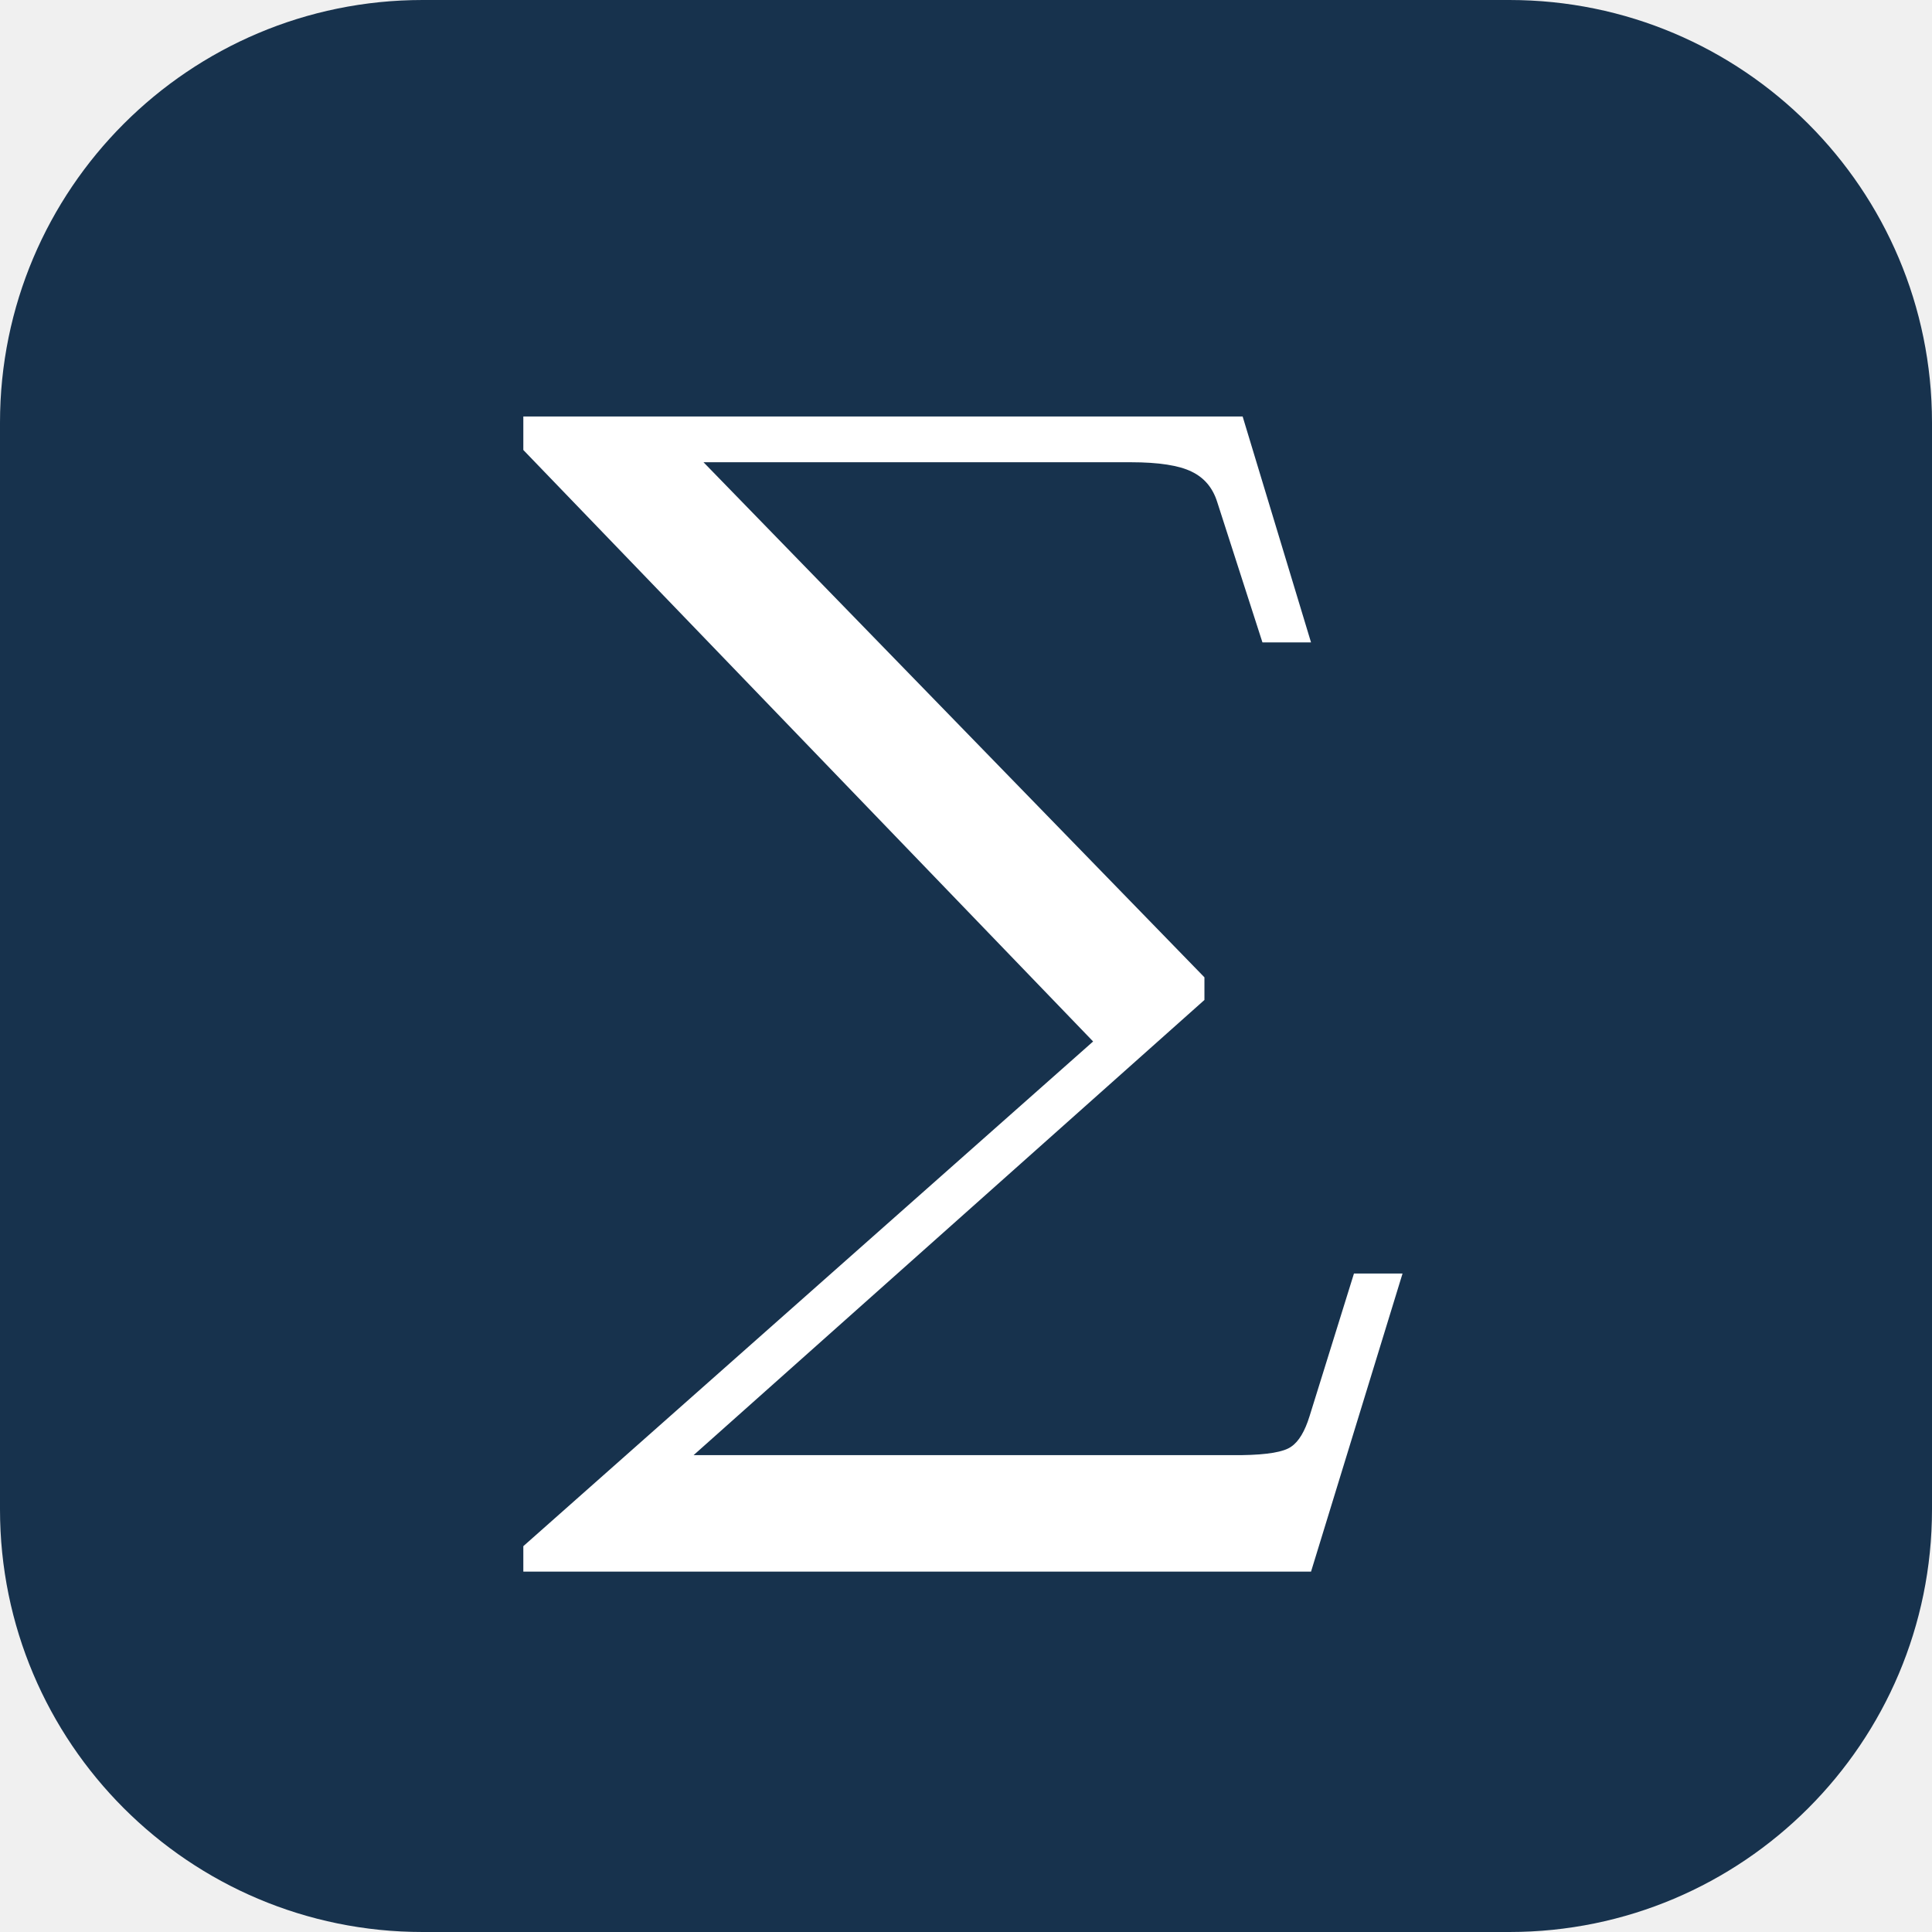
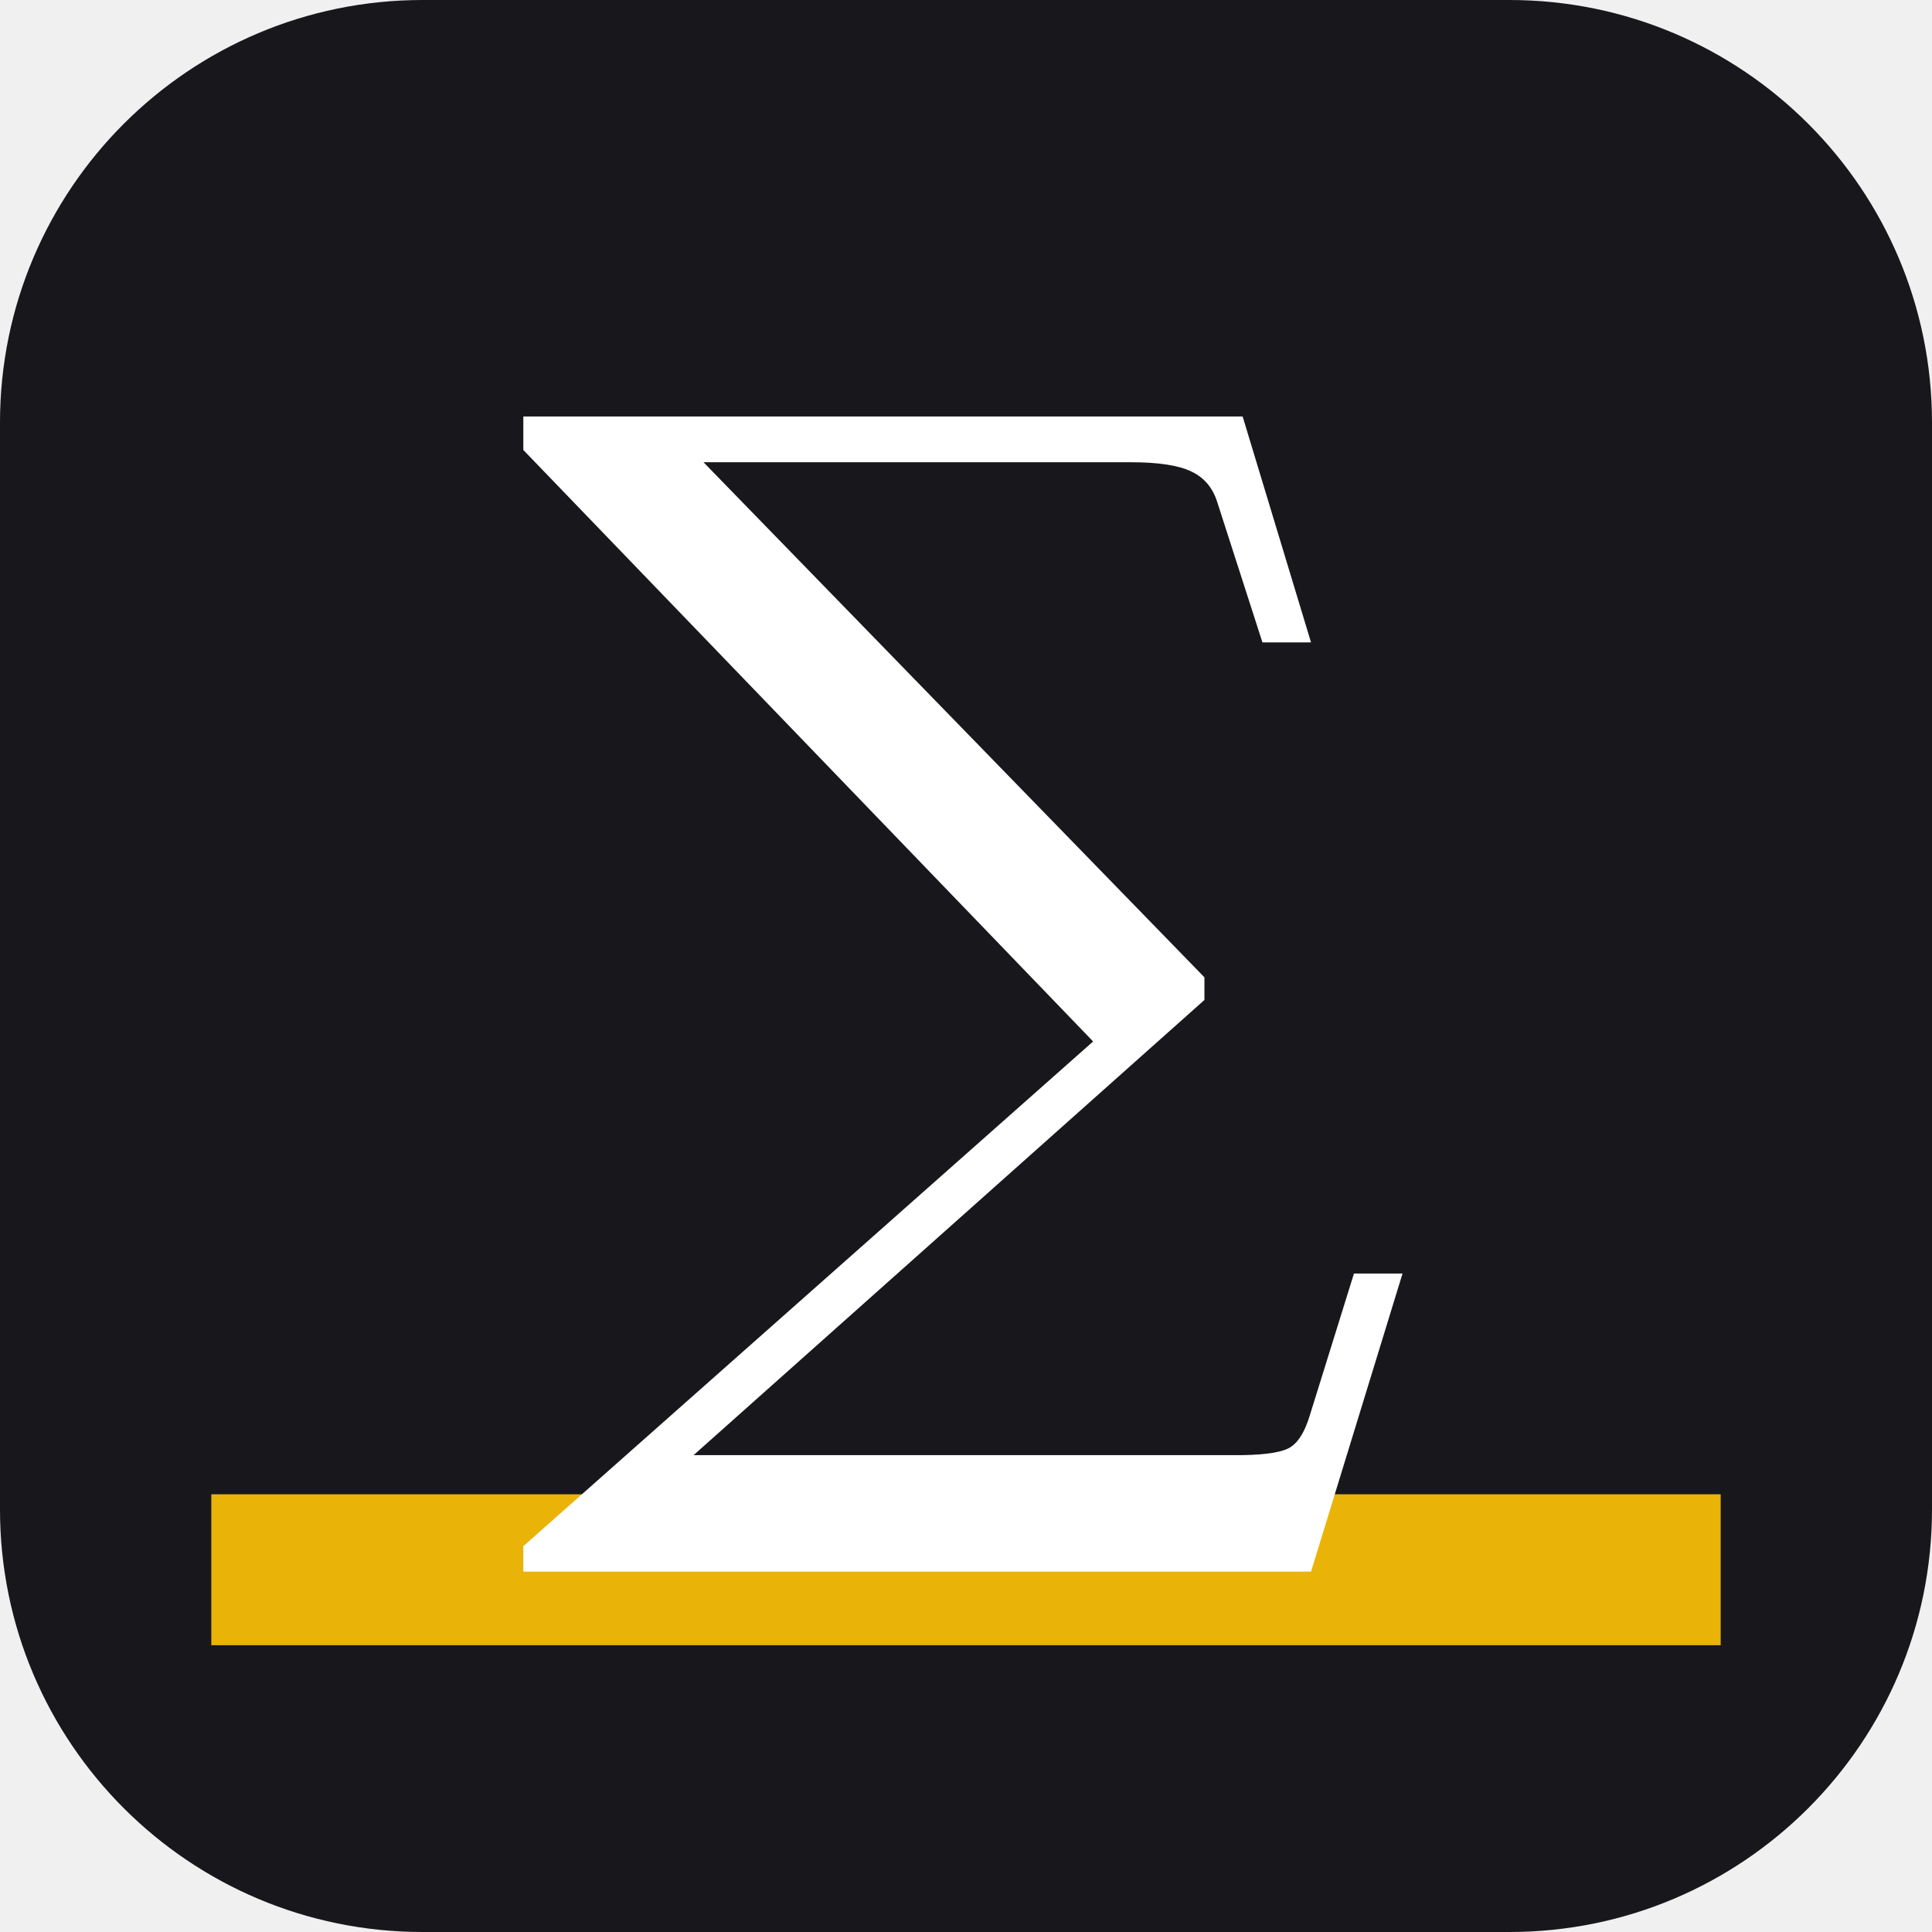
<svg xmlns="http://www.w3.org/2000/svg" viewBox="0 0 64 64">
-   <rect width="64" height="64" rx="14" fill="#17324d" />
+   <rect width="64" height="64" rx="14" fill="#17171c" />
+   <path d="M7 52h50" stroke="#eab308" stroke-width="5" />
  <text x="32" y="44" text-anchor="middle" font-family="Georgia,serif" font-size="42" fill="white">∑</text>
</svg>
